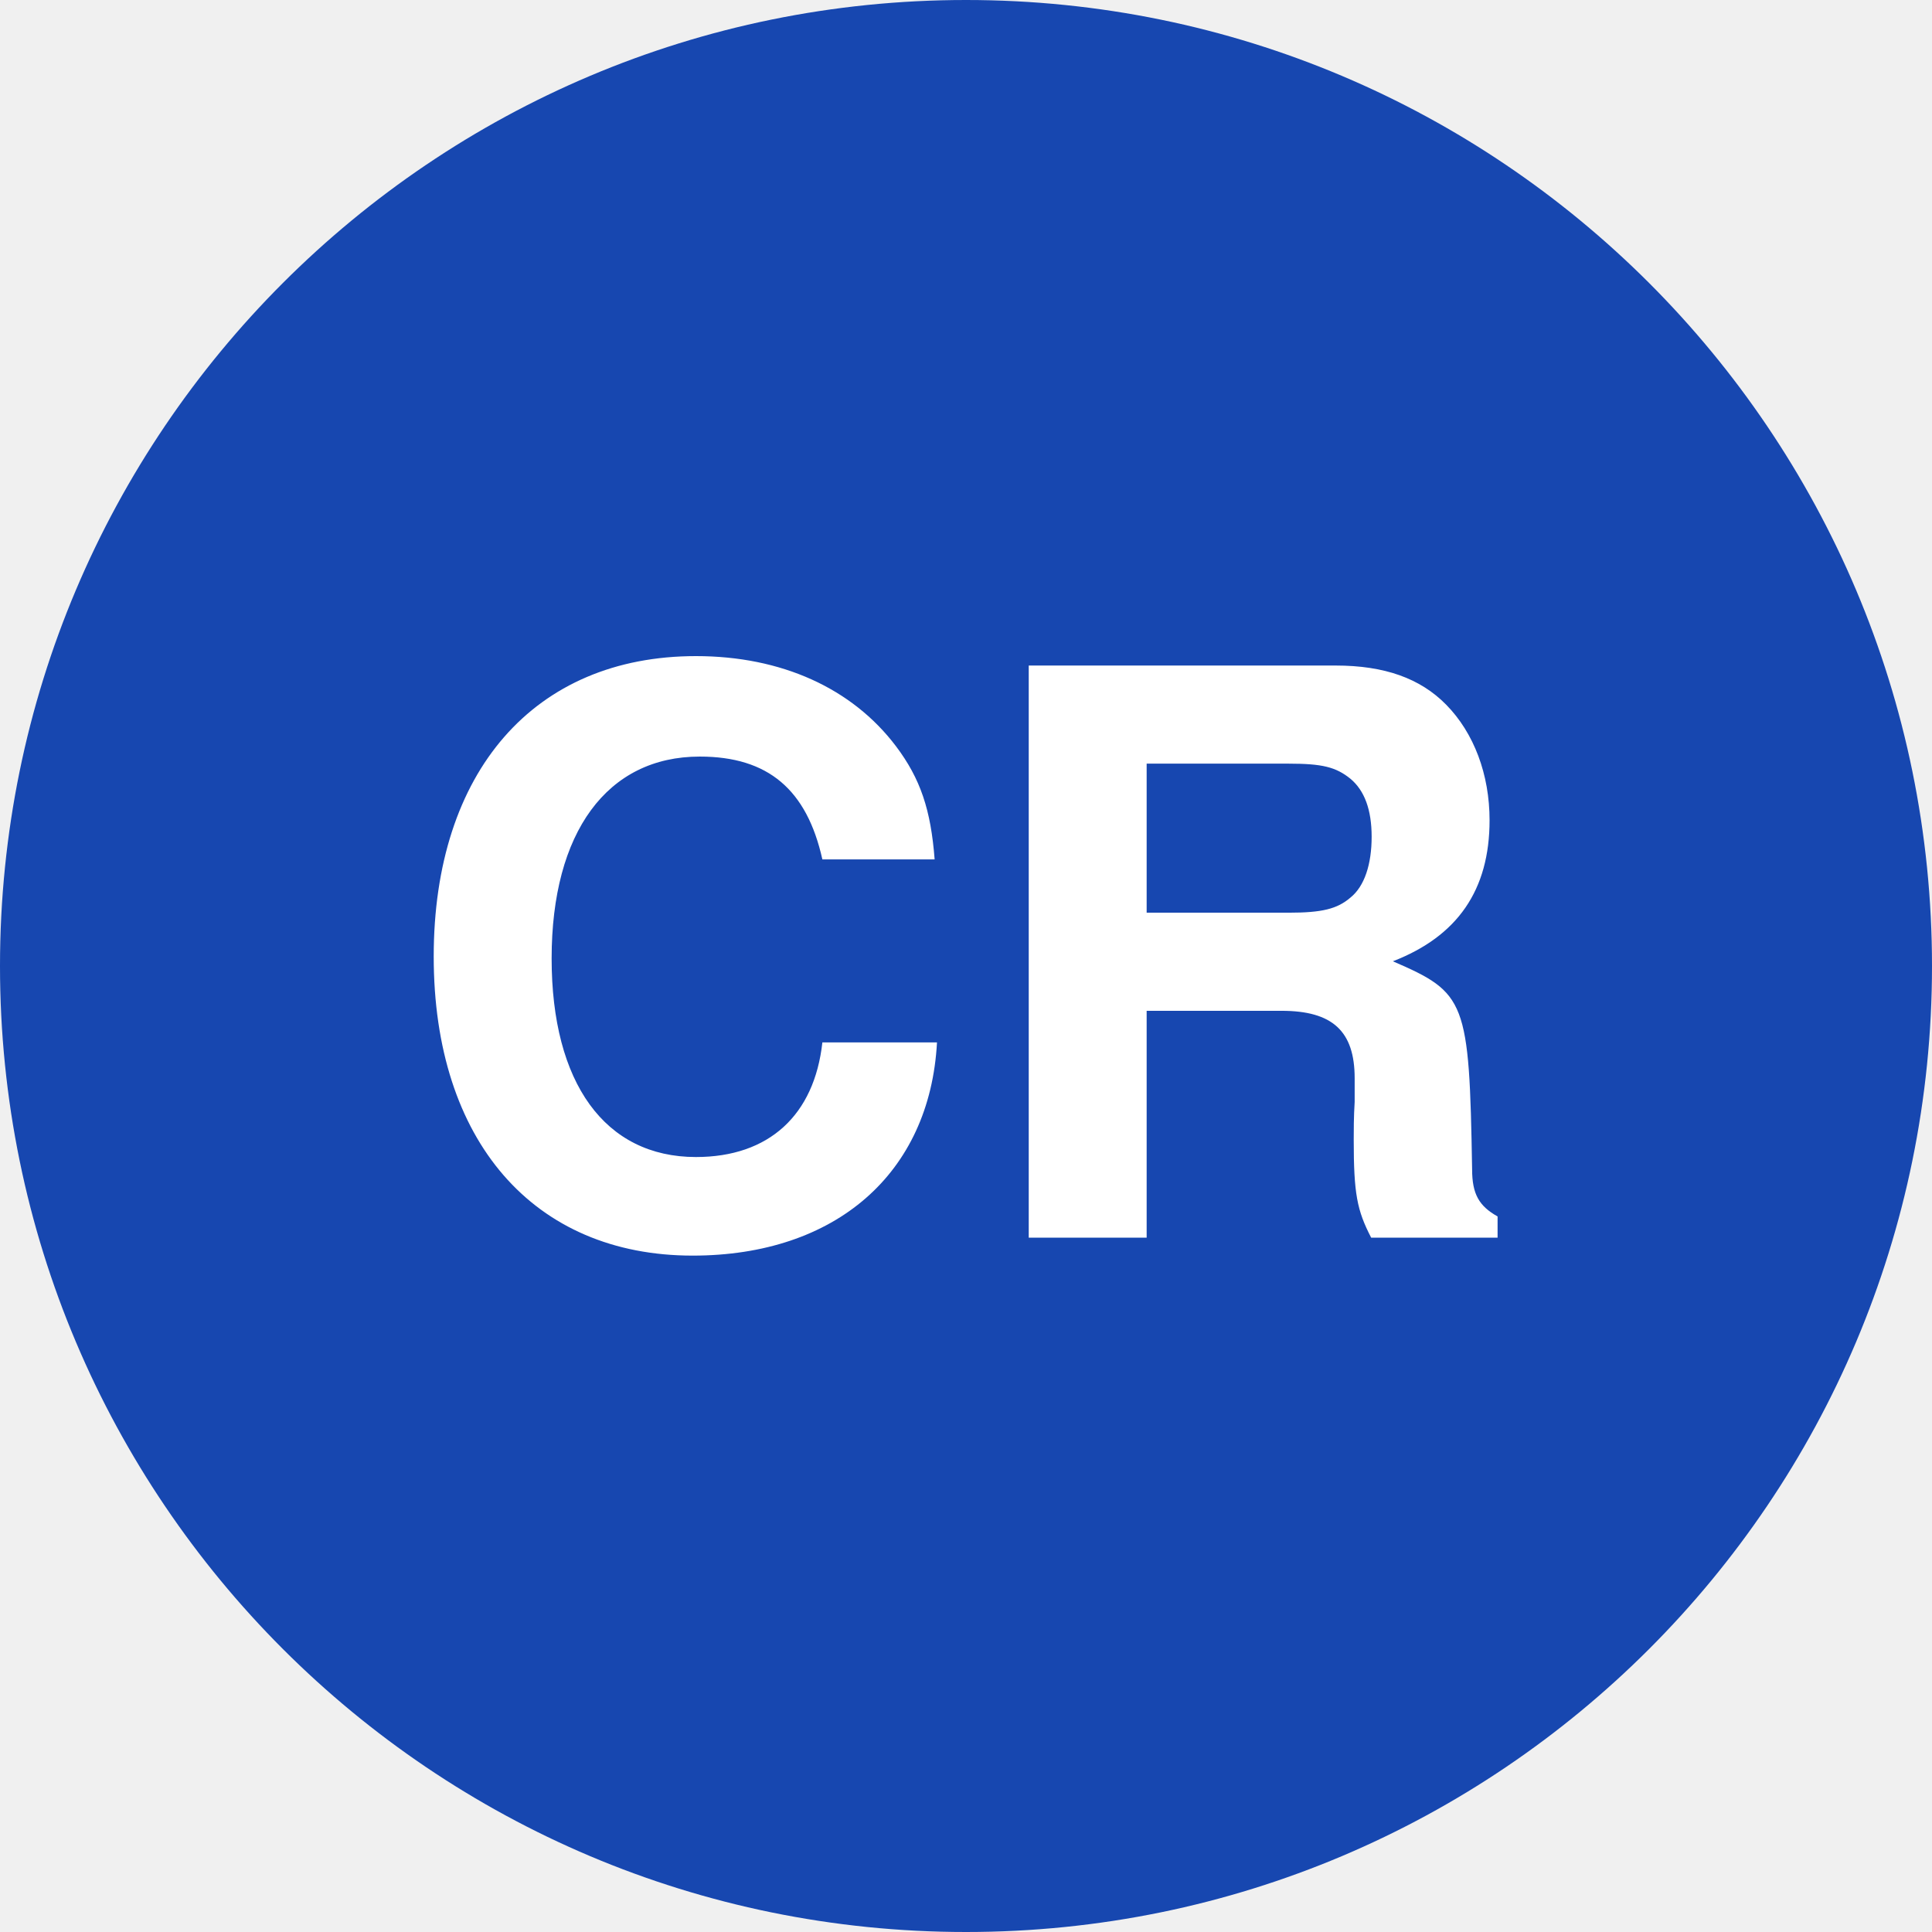
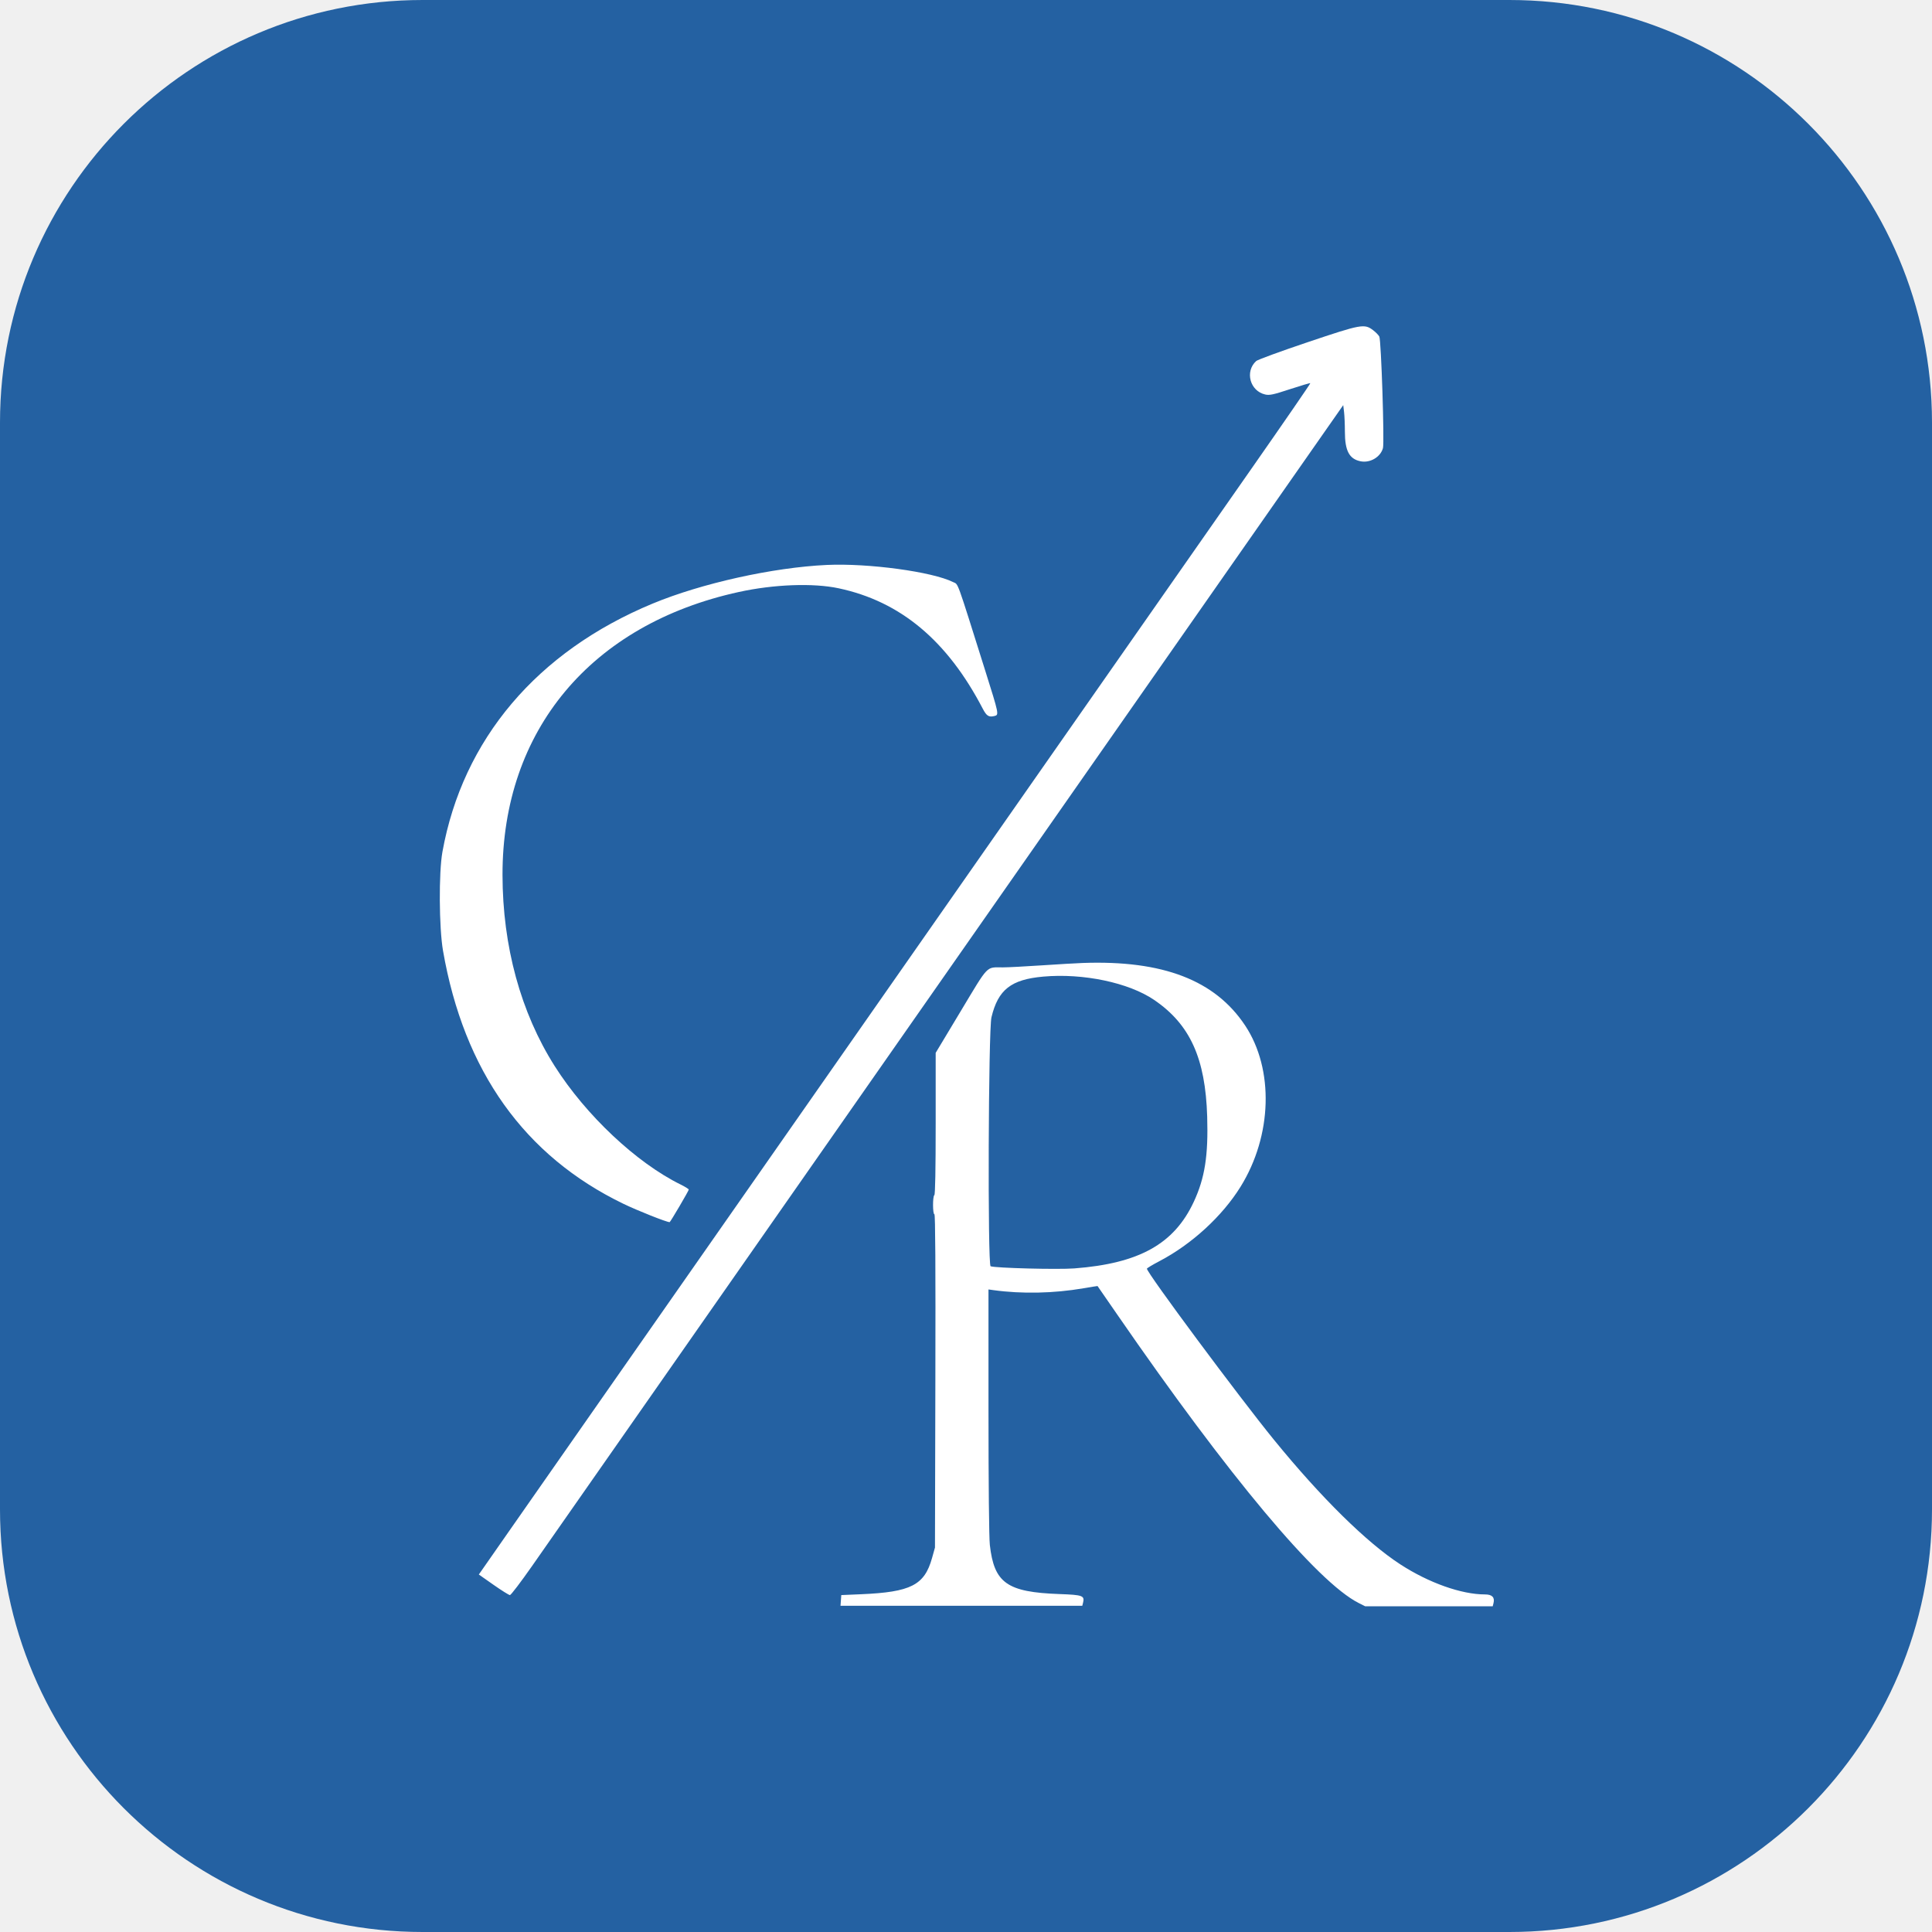
<svg xmlns="http://www.w3.org/2000/svg" viewBox="0 0 64 64">
-   <circle cx="32" cy="32" r="32" fill="#1747b0" />
-   <text x="32" y="41" font-family="-apple-system,Helvetica,Arial,sans-serif" font-size="26" font-weight="700" fill="#fff" text-anchor="middle">CR</text>
+   <rect width="64" height="64" rx="14" fill="#2461a2" />
+   <g transform="translate(12.76 9) scale(0.04373)" fill="#fff" fill-rule="evenodd">
+     <path d="M 698.659 53.456 C 678.396 60.276, 660.913 66.674, 659.807 67.675 C 651.063 75.588, 655.063 90.420, 666.645 93.033 C 669.925 93.772, 672.659 93.184, 685.443 88.984 C 693.671 86.281, 700.581 84.247, 700.798 84.465 C 701.015 84.682, 680.810 114.029, 655.898 149.680 C 630.986 185.331, 588.119 246.675, 560.638 286 C 533.157 325.325, 502.497 369.200, 492.505 383.500 C 475.164 408.319, 398.823 517.574, 321.663 628 C 301.871 656.325, 270.743 700.875, 252.488 727 C 234.234 753.125, 195.238 808.925, 165.831 851 C 136.424 893.075, 103.892 939.650, 93.538 954.500 C 83.185 969.350, 73.862 982.717, 72.821 984.204 L 70.929 986.909 82.036 994.704 C 88.145 998.992, 93.753 1002.500, 94.499 1002.500 C 95.245 1002.500, 102.778 992.600, 111.240 980.500 C 119.702 968.400, 179.442 882.900, 243.996 790.500 C 308.549 698.100, 374.414 603.825, 390.362 581 C 462.871 477.224, 508.811 411.480, 552.651 348.750 C 578.693 311.488, 621.461 250.288, 647.691 212.750 C 673.921 175.212, 702.210 134.733, 710.557 122.795 L 725.732 101.090 726.357 106.295 C 726.701 109.158, 726.987 115.878, 726.991 121.230 C 727.004 135.687, 730.309 141.912, 738.880 143.626 C 746.113 145.073, 753.956 140.456, 755.827 133.650 C 757.016 129.328, 754.477 51.760, 753.060 49.113 C 752.462 47.995, 750.385 45.870, 748.444 44.390 C 741.747 39.282, 739.636 39.666, 698.659 53.456 M 334.500 222.152 C 293.691 224.051, 239.612 236.054, 202.563 251.435 C 114.990 287.791, 58.755 354.219, 43.356 439.500 C 40.524 455.182, 40.771 496.935, 43.798 514.374 C 59.620 605.513, 105.462 669.830, 180.447 706.093 C 191.167 711.277, 213.133 720, 215.468 720 C 215.993 720, 230 696.151, 229.958 695.328 C 229.934 694.873, 227.170 693.150, 223.814 691.500 C 190.330 675.036, 152.037 639.027, 128.407 601.786 C 102.657 561.201, 88.951 511.008, 88.871 457 C 88.710 347.514, 155.918 267.077, 268 242.609 C 294.520 236.819, 324.221 235.726, 343.500 239.830 C 390.317 249.795, 425.757 279.397, 452.639 330.990 C 455.559 336.594, 457.258 337.654, 461.579 336.570 C 465.055 335.697, 465.002 335.444, 454.435 301.880 C 432.243 231.397, 434.357 237.219, 430.197 235.132 C 414.551 227.283, 365.933 220.689, 334.500 222.152 M 528.500 523.657 C 523.550 523.835, 509.370 524.659, 496.988 525.490 C 484.606 526.320, 471.500 527, 467.863 527 C 454.980 527, 457.449 524.438, 436.090 559.980 L 417 591.746 417 645.314 C 417 679.947, 416.647 699.100, 416 699.500 C 414.659 700.329, 414.690 714, 416.033 714 C 416.740 714, 416.971 753.877, 416.767 840.250 L 416.468 966.500 414.226 974.500 C 408.485 994.986, 398.190 1000.236, 360.591 1001.852 L 345.500 1002.500 345.202 1006.557 L 344.904 1010.614 436.483 1010.608 L 528.062 1010.601 528.616 1008.394 C 529.988 1002.928, 528.469 1002.360, 510.798 1001.724 C 471.060 1000.295, 461.281 993.397, 458.029 964.500 C 457.418 959.072, 457.013 918.879, 457.008 863.238 L 457 770.976 460.750 771.493 C 482.285 774.459, 506.486 773.959, 529 770.083 C 534.775 769.089, 539.550 768.326, 539.612 768.388 C 539.674 768.450, 546.395 778.175, 554.548 790 C 639.082 912.603, 706.172 992.756, 737.446 1008.509 L 742.393 1011 790.677 1011 L 838.962 1011 839.566 1008.593 C 840.671 1004.190, 838.522 1002, 833.096 1002 C 815.261 1002, 790.517 993.216, 769.020 979.253 C 743.392 962.607, 708.970 928.690, 673.365 885 C 646.899 852.524, 576.955 758.338, 577.015 755.255 C 577.023 754.840, 581.261 752.285, 586.434 749.579 C 610.934 736.758, 634.092 715.522, 647.965 693.154 C 671.965 654.457, 673.397 604.180, 651.443 571.059 C 628.683 536.722, 589.165 521.486, 528.500 523.657 M 498.500 533.987 C 474.099 536.167, 464.303 543.854, 459.266 564.773 C 456.922 574.510, 456.309 752.521, 458.616 753.406 C 462.195 754.780, 509.437 755.993, 522.025 755.035 C 571.122 751.299, 597.647 736.518, 612.509 704.615 C 620.893 686.615, 623.565 669.658, 622.679 640.067 C 621.354 595.841, 609.683 570.159, 582.500 551.655 C 563.249 538.550, 528.719 531.288, 498.500 533.987" />
+   </g>
</svg>
